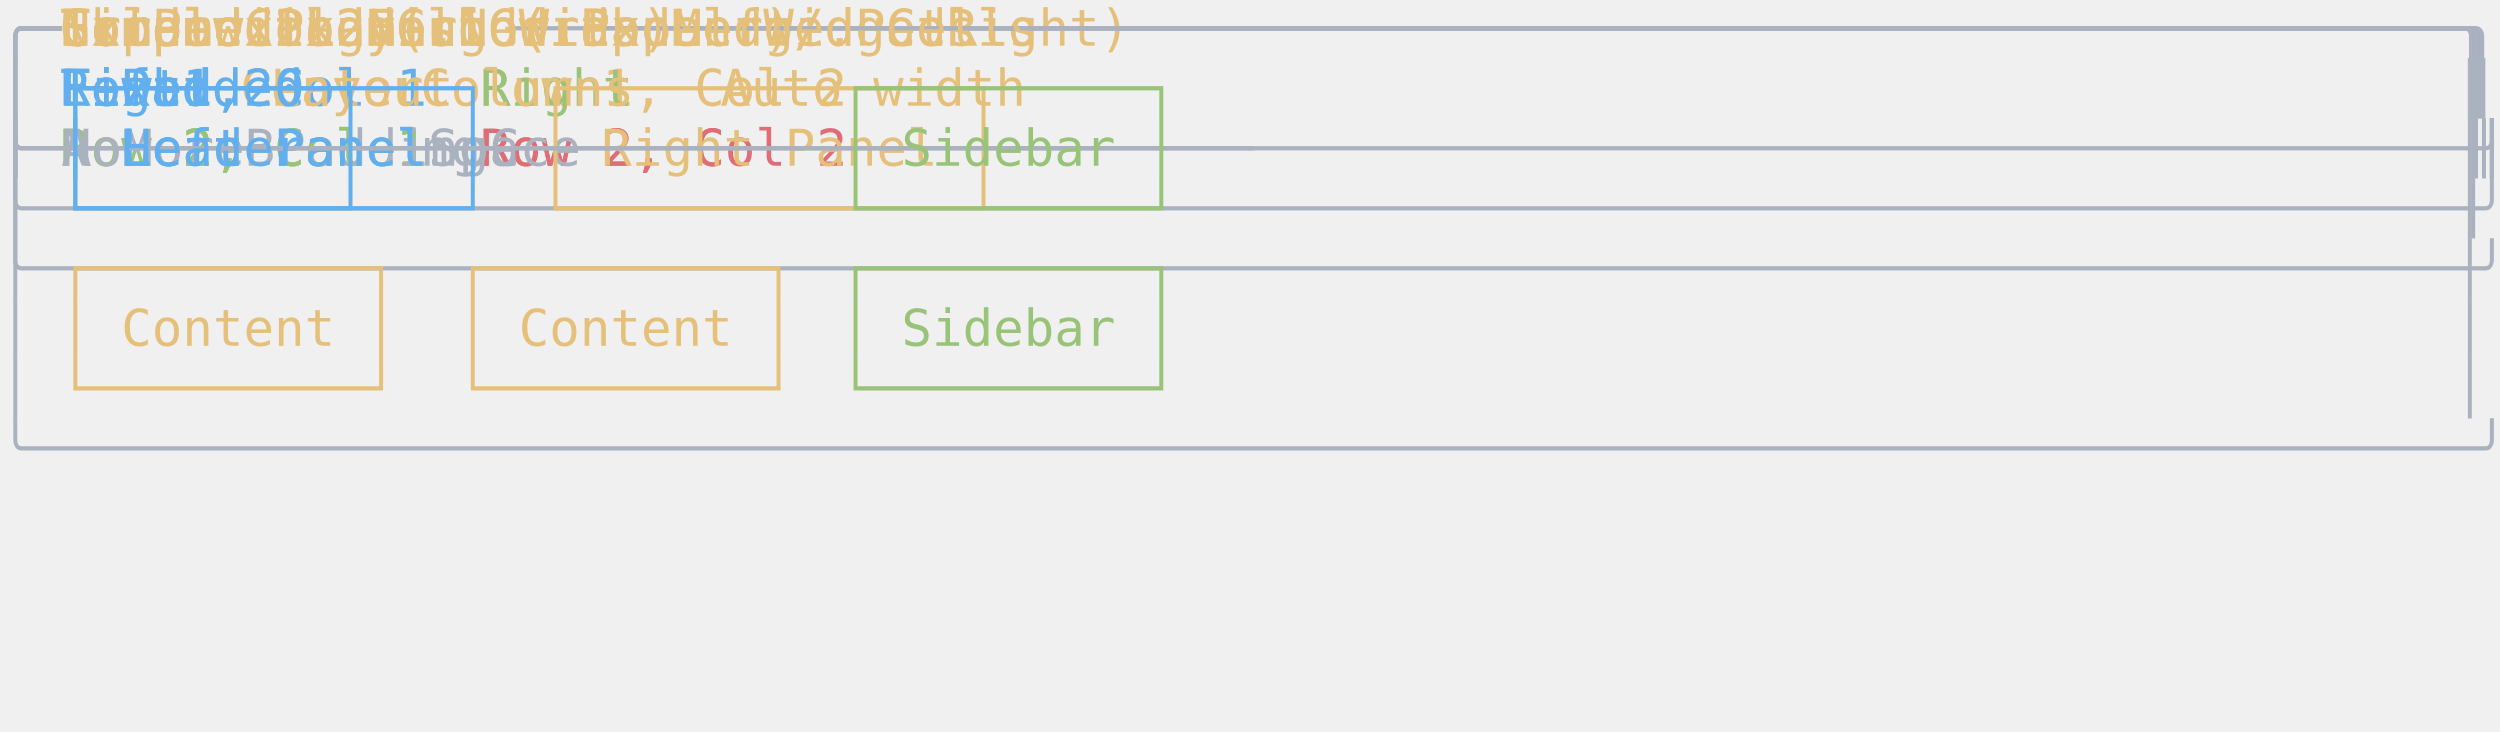
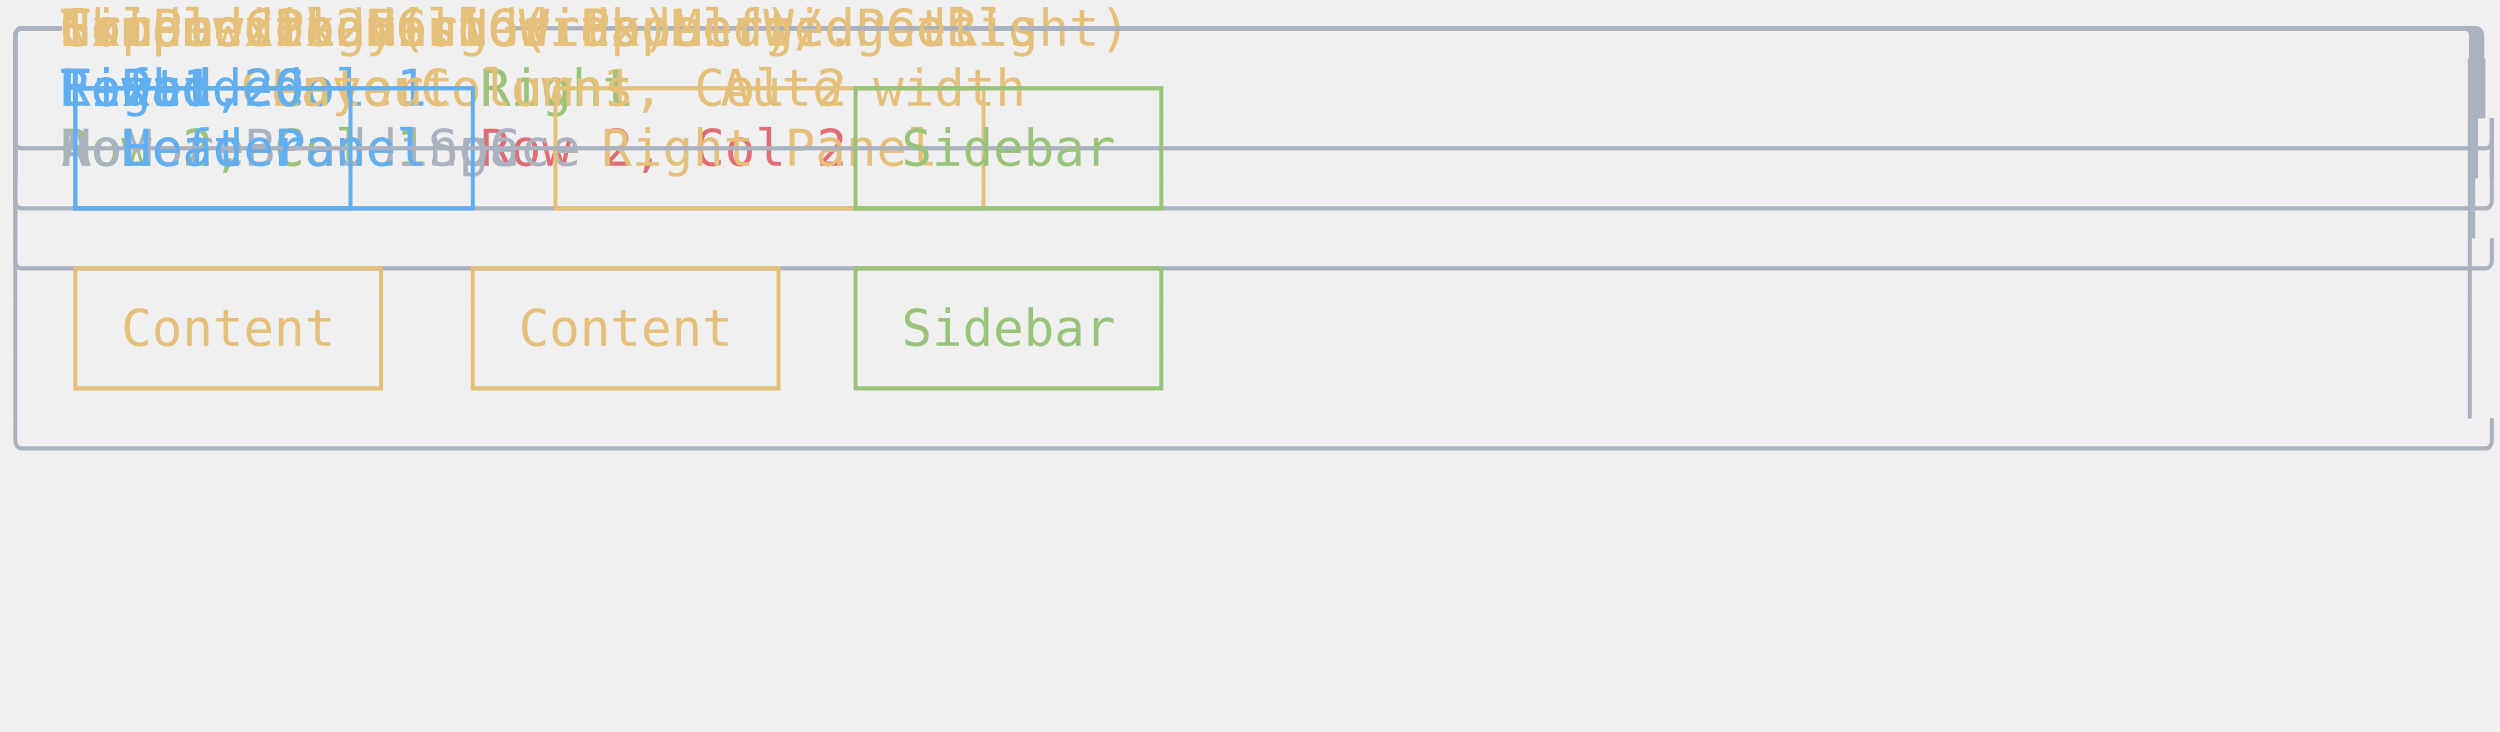
<svg xmlns="http://www.w3.org/2000/svg" viewBox="0 0 1083 317">
  <style>text{white-space:pre;font-family:monospace;font-size:22px;letter-spacing:0;word-spacing:0;text-rendering:geometricPrecision;font-variant-ligatures:none}.fg{fill:#abb2bf}.k{fill:#282c34}.r{fill:#e06c75}.g{fill:#98c379}.y{fill:#e5c07b}.b{fill:#61afef}.m{fill:#c678dd}.c{fill:#56b6c2}.w{fill:#abb2bf}.K{fill:#5c6370}.R{fill:#e06c75}.G{fill:#98c379}.Y{fill:#e5c07b}.B{fill:#61afef}.M{fill:#c678dd}.C{fill:#56b6c2}.W{fill:#fff}.bold{font-weight:bold}.italic{font-style:italic}.underline{text-decoration:underline}</style>
  <defs>
    <clipPath id="terminal-clip">
      <rect width="1083" height="317" />
    </clipPath>
  </defs>
  <g transform="translate(0,0)" clip-path="url(#terminal-clip)">
    <g xml:space="preserve">
      <g>
-         <animate attributeName="visibility" values="hidden;visible;hidden;hidden" keyTimes="0.000;0.000;0.133;1.000" dur="26.502s" calcMode="discrete" repeatCount="indefinite" />
+         <animate attributeName="visibility" values="hidden;visible;hidden;hidden" keyTimes="0.000;0.001;0.135;1.000" dur="26.269s" calcMode="discrete" repeatCount="indefinite" />
        <text x="0" y="19.8" textLength="26" lengthAdjust="spacingAndGlyphs" class="fg">╭─</text>
        <text x="26" y="19.8" textLength="195" class="Y">Simple 2x2 Grid</text>
        <text x="221" y="19.8" textLength="845" lengthAdjust="spacingAndGlyphs" class="fg">────────────────────────────────────────────────────────────────╮</text>
      </g>
      <g>
-         <animate attributeName="visibility" values="hidden;visible;hidden;hidden" keyTimes="0.000;0.133;0.266;1.000" dur="26.502s" calcMode="discrete" repeatCount="indefinite" />
+         <animate attributeName="visibility" values="hidden;visible;hidden;hidden" keyTimes="0.000;0.135;0.268;1.000" dur="26.269s" calcMode="discrete" repeatCount="indefinite" />
        <text x="0" y="19.8" textLength="26" lengthAdjust="spacingAndGlyphs" class="fg">╭─</text>
        <text x="26" y="19.8" textLength="234" class="Y">Three Columns Grid</text>
        <text x="260" y="19.8" textLength="806" lengthAdjust="spacingAndGlyphs" class="fg">─────────────────────────────────────────────────────────────╮</text>
      </g>
      <g>
-         <animate attributeName="visibility" values="hidden;visible;hidden;hidden" keyTimes="0.000;0.266;0.399;1.000" dur="26.502s" calcMode="discrete" repeatCount="indefinite" />
+         <animate attributeName="visibility" values="hidden;visible;hidden;hidden" keyTimes="0.000;0.268;0.402;1.000" dur="26.269s" calcMode="discrete" repeatCount="indefinite" />
        <text x="0" y="19.8" textLength="26" lengthAdjust="spacingAndGlyphs" class="fg">╭─</text>
        <text x="26" y="19.8" textLength="455" class="Y">Column Padding (.PadLeft/.PadRight)</text>
        <text x="481" y="19.8" textLength="585" lengthAdjust="spacingAndGlyphs" class="fg">────────────────────────────────────────────╮</text>
      </g>
      <g>
-         <animate attributeName="visibility" values="hidden;visible;hidden;hidden" keyTimes="0.000;0.399;0.530;1.000" dur="26.502s" calcMode="discrete" repeatCount="indefinite" />
+         <animate attributeName="visibility" values="hidden;visible;hidden;hidden" keyTimes="0.000;0.402;0.536;1.000" dur="26.269s" calcMode="discrete" repeatCount="indefinite" />
        <text x="0" y="19.8" textLength="26" lengthAdjust="spacingAndGlyphs" class="fg">╭─</text>
        <text x="26" y="19.8" textLength="260" class="Y">No Padding (.NoWrap)</text>
        <text x="286" y="19.8" textLength="780" lengthAdjust="spacingAndGlyphs" class="fg">───────────────────────────────────────────────────────────╮</text>
      </g>
      <g>
-         <animate attributeName="visibility" values="hidden;visible;hidden;hidden" keyTimes="0.000;0.530;0.662;1.000" dur="26.502s" calcMode="discrete" repeatCount="indefinite" />
+         <animate attributeName="visibility" values="hidden;visible;hidden;hidden" keyTimes="0.000;0.536;0.669;1.000" dur="26.269s" calcMode="discrete" repeatCount="indefinite" />
        <text x="0" y="19.8" textLength="26" lengthAdjust="spacingAndGlyphs" class="fg">╭─</text>
        <text x="26" y="19.8" textLength="390" class="Y">Grid with Nested Panel Widgets</text>
        <text x="416" y="19.8" textLength="650" lengthAdjust="spacingAndGlyphs" class="fg">─────────────────────────────────────────────────╮</text>
      </g>
      <g>
-         <animate attributeName="visibility" values="hidden;visible;hidden;hidden" keyTimes="0.000;0.662;0.795;1.000" dur="26.502s" calcMode="discrete" repeatCount="indefinite" />
+         <animate attributeName="visibility" values="hidden;visible;hidden;hidden" keyTimes="0.000;0.669;0.803;1.000" dur="26.269s" calcMode="discrete" repeatCount="indefinite" />
        <text x="0" y="19.8" textLength="26" lengthAdjust="spacingAndGlyphs" class="fg">╭─</text>
        <text x="26" y="19.8" textLength="312" class="Y">Expand to Fill (.Expand)</text>
        <text x="338" y="19.8" textLength="728" lengthAdjust="spacingAndGlyphs" class="fg">───────────────────────────────────────────────────────╮</text>
      </g>
      <g>
-         <animate attributeName="visibility" values="hidden;visible;visible" keyTimes="0.000;0.795;1.000" dur="26.502s" calcMode="discrete" repeatCount="indefinite" />
+         <animate attributeName="visibility" values="hidden;visible;visible" keyTimes="0.000;0.803;1.000" dur="26.269s" calcMode="discrete" repeatCount="indefinite" />
        <text x="0" y="19.8" textLength="26" lengthAdjust="spacingAndGlyphs" class="fg">╭─</text>
        <text x="26" y="19.8" textLength="416" class="Y">Complex Layout with Merged Cells</text>
        <text x="442" y="19.8" textLength="624" lengthAdjust="spacingAndGlyphs" class="fg">───────────────────────────────────────────────╮</text>
      </g>
      <g>
-         <animate attributeName="visibility" values="hidden;visible;hidden;hidden" keyTimes="0.000;0.000;0.133;1.000" dur="26.502s" calcMode="discrete" repeatCount="indefinite" />
+         <animate attributeName="visibility" values="hidden;visible;hidden;hidden" keyTimes="0.000;0.001;0.135;1.000" dur="26.269s" calcMode="discrete" repeatCount="indefinite" />
        <text x="0" y="45.8" textLength="26" lengthAdjust="spacingAndGlyphs" class="fg">│ </text>
        <text x="26" y="45.8" textLength="182" class="B">Row 1, Col 1  </text>
        <text x="208" y="45.8" textLength="156" class="Y">Row 1, Col 2</text>
        <text x="364" y="45.8" textLength="702" lengthAdjust="spacingAndGlyphs" class="fg">                                                     │</text>
      </g>
      <g>
-         <animate attributeName="visibility" values="hidden;visible;hidden;hidden" keyTimes="0.000;0.133;0.266;1.000" dur="26.502s" calcMode="discrete" repeatCount="indefinite" />
+         <animate attributeName="visibility" values="hidden;visible;hidden;hidden" keyTimes="0.000;0.135;0.268;1.000" dur="26.269s" calcMode="discrete" repeatCount="indefinite" />
        <text x="0" y="45.8" textLength="26" lengthAdjust="spacingAndGlyphs" class="fg">│ </text>
        <text x="26" y="45.8" textLength="78" class="B">Left  </text>
        <text x="104" y="45.8" textLength="104" class="Y">Center  </text>
        <text x="208" y="45.8" textLength="65" class="g">Right</text>
        <text x="273" y="45.8" textLength="793" lengthAdjust="spacingAndGlyphs" class="fg">                                                            │</text>
      </g>
      <g>
-         <animate attributeName="visibility" values="hidden;visible;hidden;hidden" keyTimes="0.000;0.266;0.399;1.000" dur="26.502s" calcMode="discrete" repeatCount="indefinite" />
+         <animate attributeName="visibility" values="hidden;visible;hidden;hidden" keyTimes="0.000;0.268;0.402;1.000" dur="26.269s" calcMode="discrete" repeatCount="indefinite" />
        <text x="0" y="45.8" textLength="52" lengthAdjust="spacingAndGlyphs" class="fg">│   </text>
        <text x="52" y="45.8" textLength="130" class="B">Padded    </text>
        <text x="182" y="45.8" textLength="91" class="Y">Columns</text>
        <text x="273" y="45.8" textLength="793" lengthAdjust="spacingAndGlyphs" class="fg">                                                            │</text>
      </g>
      <g>
-         <animate attributeName="visibility" values="hidden;visible;hidden;hidden" keyTimes="0.000;0.399;0.530;1.000" dur="26.502s" calcMode="discrete" repeatCount="indefinite" />
+         <animate attributeName="visibility" values="hidden;visible;hidden;hidden" keyTimes="0.000;0.402;0.536;1.000" dur="26.269s" calcMode="discrete" repeatCount="indefinite" />
        <text x="0" y="45.8" textLength="26" lengthAdjust="spacingAndGlyphs" class="fg">│ </text>
        <text x="26" y="45.8" textLength="91" class="B">Tight  </text>
        <text x="117" y="45.8" textLength="78" class="Y">Layout</text>
        <text x="195" y="45.8" textLength="871" lengthAdjust="spacingAndGlyphs" class="fg">                                                                  │</text>
      </g>
      <g>
-         <animate attributeName="visibility" values="hidden;visible;hidden;hidden" keyTimes="0.000;0.530;0.662;1.000" dur="26.502s" calcMode="discrete" repeatCount="indefinite" />
+         <animate attributeName="visibility" values="hidden;visible;hidden;hidden" keyTimes="0.000;0.536;0.669;1.000" dur="26.269s" calcMode="discrete" repeatCount="indefinite" />
        <text x="0" y="45.8" textLength="26" lengthAdjust="spacingAndGlyphs" class="fg">│ </text>
        <text x="26" y="45.8" textLength="208" lengthAdjust="spacingAndGlyphs" class="B">┌────────────┐  </text>
        <text x="234" y="45.8" textLength="195" lengthAdjust="spacingAndGlyphs" class="Y">┌─────────────┐</text>
        <text x="429" y="45.8" textLength="637" lengthAdjust="spacingAndGlyphs" class="fg">                                                │</text>
      </g>
      <g>
-         <animate attributeName="visibility" values="hidden;visible;hidden;hidden" keyTimes="0.000;0.662;0.795;1.000" dur="26.502s" calcMode="discrete" repeatCount="indefinite" />
+         <animate attributeName="visibility" values="hidden;visible;hidden;hidden" keyTimes="0.000;0.669;0.803;1.000" dur="26.269s" calcMode="discrete" repeatCount="indefinite" />
        <text x="0" y="45.8" textLength="26" lengthAdjust="spacingAndGlyphs" class="fg">│ </text>
        <text x="26" y="45.8" textLength="104" class="B">Fixed 20</text>
        <text x="130" y="45.8" textLength="182" class="fg">              </text>
        <text x="312" y="45.8" textLength="130" class="Y">Auto width</text>
        <text x="442" y="45.8" textLength="624" lengthAdjust="spacingAndGlyphs" class="fg">                                               │</text>
      </g>
      <g>
-         <animate attributeName="visibility" values="hidden;visible;visible" keyTimes="0.000;0.795;1.000" dur="26.502s" calcMode="discrete" repeatCount="indefinite" />
+         <animate attributeName="visibility" values="hidden;visible;visible" keyTimes="0.000;0.803;1.000" dur="26.269s" calcMode="discrete" repeatCount="indefinite" />
        <text x="0" y="45.8" textLength="26" lengthAdjust="spacingAndGlyphs" class="fg">│ </text>
        <text x="26" y="45.8" textLength="130" lengthAdjust="spacingAndGlyphs" class="B">┌────────┐</text>
        <text x="156" y="45.8" textLength="208" class="fg">                </text>
        <text x="364" y="45.8" textLength="143" lengthAdjust="spacingAndGlyphs" class="g">┌─────────┐</text>
        <text x="507" y="45.8" textLength="559" lengthAdjust="spacingAndGlyphs" class="fg">                                          │</text>
      </g>
      <g>
-         <animate attributeName="visibility" values="hidden;visible;hidden;hidden" keyTimes="0.000;0.000;0.002;1.000" dur="26.502s" calcMode="discrete" repeatCount="indefinite" />
-         <text x="0" y="71.8" textLength="26" lengthAdjust="spacingAndGlyphs" class="fg">│ </text>
-         <text x="26" y="71.8" textLength="182" class="g">Row 2, Col 1  </text>
-         <text x="208" y="71.8" textLength="104" class="R">Row 2, C</text>
-       </g>
-       <g>
-         <animate attributeName="visibility" values="hidden;visible;hidden;hidden" keyTimes="0.000;0.002;0.133;1.000" dur="26.502s" calcMode="discrete" repeatCount="indefinite" />
+         <animate attributeName="visibility" values="hidden;visible;hidden;hidden" keyTimes="0.000;0.001;0.135;1.000" dur="26.269s" calcMode="discrete" repeatCount="indefinite" />
        <text x="0" y="71.8" textLength="26" lengthAdjust="spacingAndGlyphs" class="fg">│ </text>
        <text x="26" y="71.8" textLength="182" class="g">Row 2, Col 1  </text>
        <text x="208" y="71.8" textLength="156" class="R">Row 2, Col 2</text>
        <text x="364" y="71.8" textLength="702" lengthAdjust="spacingAndGlyphs" class="fg">                                                     │</text>
      </g>
      <g>
-         <animate attributeName="visibility" values="hidden;visible;hidden;hidden" keyTimes="0.000;0.133;0.266;1.000" dur="26.502s" calcMode="discrete" repeatCount="indefinite" />
+         <animate attributeName="visibility" values="hidden;visible;hidden;hidden" keyTimes="0.000;0.135;0.268;1.000" dur="26.269s" calcMode="discrete" repeatCount="indefinite" />
        <text x="0" y="71.8" textLength="1066" lengthAdjust="spacingAndGlyphs" class="fg">│ A     B       C                                                                │</text>
      </g>
      <g>
-         <animate attributeName="visibility" values="hidden;visible;hidden;hidden" keyTimes="0.000;0.266;0.399;1.000" dur="26.502s" calcMode="discrete" repeatCount="indefinite" />
+         <animate attributeName="visibility" values="hidden;visible;hidden;hidden" keyTimes="0.000;0.268;0.402;1.000" dur="26.269s" calcMode="discrete" repeatCount="indefinite" />
        <text x="0" y="71.8" textLength="1066" lengthAdjust="spacingAndGlyphs" class="fg">│   More      Space                                                              │</text>
      </g>
      <g>
-         <animate attributeName="visibility" values="hidden;visible;hidden;hidden" keyTimes="0.000;0.399;0.530;1.000" dur="26.502s" calcMode="discrete" repeatCount="indefinite" />
+         <animate attributeName="visibility" values="hidden;visible;hidden;hidden" keyTimes="0.000;0.402;0.536;1.000" dur="26.269s" calcMode="discrete" repeatCount="indefinite" />
        <text x="0" y="71.8" textLength="1066" lengthAdjust="spacingAndGlyphs" class="fg">│ No     Padding                                                                 │</text>
      </g>
      <g>
-         <animate attributeName="visibility" values="hidden;visible;hidden;hidden" keyTimes="0.000;0.530;0.531;1.000" dur="26.502s" calcMode="discrete" repeatCount="indefinite" />
-         <text x="0" y="71.8" textLength="26" lengthAdjust="spacingAndGlyphs" class="fg">│ </text>
-         <text x="26" y="71.8" textLength="156" lengthAdjust="spacingAndGlyphs" class="B">│ Left Panel</text>
-         <text x="182" y="71.8" textLength="884" lengthAdjust="spacingAndGlyphs" class="fg">ng                                                                 │</text>
-       </g>
-       <g>
-         <animate attributeName="visibility" values="hidden;visible;hidden;hidden" keyTimes="0.000;0.531;0.662;1.000" dur="26.502s" calcMode="discrete" repeatCount="indefinite" />
+         <animate attributeName="visibility" values="hidden;visible;hidden;hidden" keyTimes="0.000;0.536;0.669;1.000" dur="26.269s" calcMode="discrete" repeatCount="indefinite" />
        <text x="0" y="71.8" textLength="26" lengthAdjust="spacingAndGlyphs" class="fg">│ </text>
        <text x="26" y="71.8" textLength="208" lengthAdjust="spacingAndGlyphs" class="B">│ Left Panel │  </text>
        <text x="234" y="71.8" textLength="195" lengthAdjust="spacingAndGlyphs" class="Y">│ Right Panel │</text>
        <text x="429" y="71.8" textLength="637" lengthAdjust="spacingAndGlyphs" class="fg">                                                │</text>
      </g>
      <g>
-         <animate attributeName="visibility" values="hidden;visible;hidden;hidden" keyTimes="0.000;0.662;0.664;1.000" dur="26.502s" calcMode="discrete" repeatCount="indefinite" />
-         <text x="0" y="71.8" textLength="1066" lengthAdjust="spacingAndGlyphs" class="fg">╰────────────────────────────────────────                                        │</text>
-       </g>
-       <g>
-         <animate attributeName="visibility" values="hidden;visible;hidden;hidden" keyTimes="0.000;0.664;0.795;1.000" dur="26.502s" calcMode="discrete" repeatCount="indefinite" />
+         <animate attributeName="visibility" values="hidden;visible;hidden;hidden" keyTimes="0.000;0.669;0.803;1.000" dur="26.269s" calcMode="discrete" repeatCount="indefinite" />
        <text x="0" y="71.8" textLength="1066" lengthAdjust="spacingAndGlyphs" class="fg">╰────────────────────────────────────────────────────────────────────────────────╯</text>
      </g>
      <g>
-         <animate attributeName="visibility" values="hidden;visible;visible" keyTimes="0.000;0.795;1.000" dur="26.502s" calcMode="discrete" repeatCount="indefinite" />
+         <animate attributeName="visibility" values="hidden;visible;visible" keyTimes="0.000;0.803;1.000" dur="26.269s" calcMode="discrete" repeatCount="indefinite" />
        <text x="0" y="71.8" textLength="26" lengthAdjust="spacingAndGlyphs" class="fg">│ </text>
        <text x="26" y="71.8" textLength="130" lengthAdjust="spacingAndGlyphs" class="B">│ Header │</text>
        <text x="156" y="71.8" textLength="208" class="fg">                </text>
        <text x="364" y="71.8" textLength="143" lengthAdjust="spacingAndGlyphs" class="g">│ Sidebar │</text>
        <text x="507" y="71.8" textLength="559" lengthAdjust="spacingAndGlyphs" class="fg">                                          │</text>
      </g>
      <g>
-         <animate attributeName="visibility" values="hidden;visible;hidden;hidden" keyTimes="0.000;0.002;0.531;1.000" dur="26.502s" calcMode="discrete" repeatCount="indefinite" />
+         <animate attributeName="visibility" values="hidden;visible;hidden;hidden" keyTimes="0.000;0.001;0.536;1.000" dur="26.269s" calcMode="discrete" repeatCount="indefinite" />
        <text x="0" y="97.8" textLength="1066" lengthAdjust="spacingAndGlyphs" class="fg">╰────────────────────────────────────────────────────────────────────────────────╯</text>
      </g>
      <g>
-         <animate attributeName="visibility" values="hidden;visible;hidden;hidden" keyTimes="0.000;0.531;0.664;1.000" dur="26.502s" calcMode="discrete" repeatCount="indefinite" />
+         <animate attributeName="visibility" values="hidden;visible;hidden;hidden" keyTimes="0.000;0.536;0.669;1.000" dur="26.269s" calcMode="discrete" repeatCount="indefinite" />
        <text x="0" y="97.8" textLength="26" lengthAdjust="spacingAndGlyphs" class="fg">│ </text>
        <text x="26" y="97.8" textLength="208" lengthAdjust="spacingAndGlyphs" class="B">└────────────┘  </text>
        <text x="234" y="97.8" textLength="195" lengthAdjust="spacingAndGlyphs" class="Y">└─────────────┘</text>
        <text x="429" y="97.8" textLength="637" lengthAdjust="spacingAndGlyphs" class="fg">                                                │</text>
      </g>
      <g>
-         <animate attributeName="visibility" values="hidden;visible;visible" keyTimes="0.000;0.795;1.000" dur="26.502s" calcMode="discrete" repeatCount="indefinite" />
+         <animate attributeName="visibility" values="hidden;visible;visible" keyTimes="0.000;0.803;1.000" dur="26.269s" calcMode="discrete" repeatCount="indefinite" />
        <text x="0" y="97.8" textLength="26" lengthAdjust="spacingAndGlyphs" class="fg">│ </text>
        <text x="26" y="97.8" textLength="130" lengthAdjust="spacingAndGlyphs" class="B">└────────┘</text>
        <text x="156" y="97.8" textLength="208" class="fg">                </text>
        <text x="364" y="97.8" textLength="143" lengthAdjust="spacingAndGlyphs" class="g">└─────────┘</text>
        <text x="507" y="97.8" textLength="559" lengthAdjust="spacingAndGlyphs" class="fg">                                          │</text>
      </g>
      <g>
-         <animate attributeName="visibility" values="hidden;visible;hidden;hidden" keyTimes="0.000;0.531;0.664;1.000" dur="26.502s" calcMode="discrete" repeatCount="indefinite" />
+         <animate attributeName="visibility" values="hidden;visible;hidden;hidden" keyTimes="0.000;0.536;0.669;1.000" dur="26.269s" calcMode="discrete" repeatCount="indefinite" />
        <text x="0" y="123.8" textLength="1066" lengthAdjust="spacingAndGlyphs" class="fg">╰────────────────────────────────────────────────────────────────────────────────╯</text>
      </g>
      <g>
-         <animate attributeName="visibility" values="hidden;visible;visible" keyTimes="0.000;0.795;1.000" dur="26.502s" calcMode="discrete" repeatCount="indefinite" />
+         <animate attributeName="visibility" values="hidden;visible;visible" keyTimes="0.000;0.803;1.000" dur="26.269s" calcMode="discrete" repeatCount="indefinite" />
        <text x="0" y="123.8" textLength="26" lengthAdjust="spacingAndGlyphs" class="fg">│ </text>
        <text x="26" y="123.8" textLength="338" lengthAdjust="spacingAndGlyphs" class="Y">┌─────────┐  ┌─────────┐  </text>
        <text x="364" y="123.8" textLength="143" lengthAdjust="spacingAndGlyphs" class="g">┌─────────┐</text>
        <text x="507" y="123.8" textLength="559" lengthAdjust="spacingAndGlyphs" class="fg">                                          │</text>
      </g>
      <g>
-         <animate attributeName="visibility" values="hidden;visible;visible" keyTimes="0.000;0.795;1.000" dur="26.502s" calcMode="discrete" repeatCount="indefinite" />
+         <animate attributeName="visibility" values="hidden;visible;visible" keyTimes="0.000;0.803;1.000" dur="26.269s" calcMode="discrete" repeatCount="indefinite" />
        <text x="0" y="149.8" textLength="26" lengthAdjust="spacingAndGlyphs" class="fg">│ </text>
        <text x="26" y="149.8" textLength="338" lengthAdjust="spacingAndGlyphs" class="Y">│ Content │  │ Content │  </text>
        <text x="364" y="149.8" textLength="143" lengthAdjust="spacingAndGlyphs" class="g">│ Sidebar │</text>
        <text x="507" y="149.8" textLength="559" lengthAdjust="spacingAndGlyphs" class="fg">                                          │</text>
      </g>
      <g>
-         <animate attributeName="visibility" values="hidden;visible;visible" keyTimes="0.000;0.795;1.000" dur="26.502s" calcMode="discrete" repeatCount="indefinite" />
+         <animate attributeName="visibility" values="hidden;visible;visible" keyTimes="0.000;0.803;1.000" dur="26.269s" calcMode="discrete" repeatCount="indefinite" />
        <text x="0" y="175.8" textLength="26" lengthAdjust="spacingAndGlyphs" class="fg">│ </text>
        <text x="26" y="175.8" textLength="338" lengthAdjust="spacingAndGlyphs" class="Y">└─────────┘  └─────────┘  </text>
        <text x="364" y="175.8" textLength="143" lengthAdjust="spacingAndGlyphs" class="g">└─────────┘</text>
        <text x="507" y="175.8" textLength="559" lengthAdjust="spacingAndGlyphs" class="fg">                                          │</text>
      </g>
      <g>
-         <animate attributeName="visibility" values="hidden;visible;visible" keyTimes="0.000;0.795;1.000" dur="26.502s" calcMode="discrete" repeatCount="indefinite" />
+         <animate attributeName="visibility" values="hidden;visible;visible" keyTimes="0.000;0.803;1.000" dur="26.269s" calcMode="discrete" repeatCount="indefinite" />
        <text x="0" y="201.8" textLength="1066" lengthAdjust="spacingAndGlyphs" class="fg">╰────────────────────────────────────────────────────────────────────────────────╯</text>
      </g>
    </g>
  </g>
</svg>
